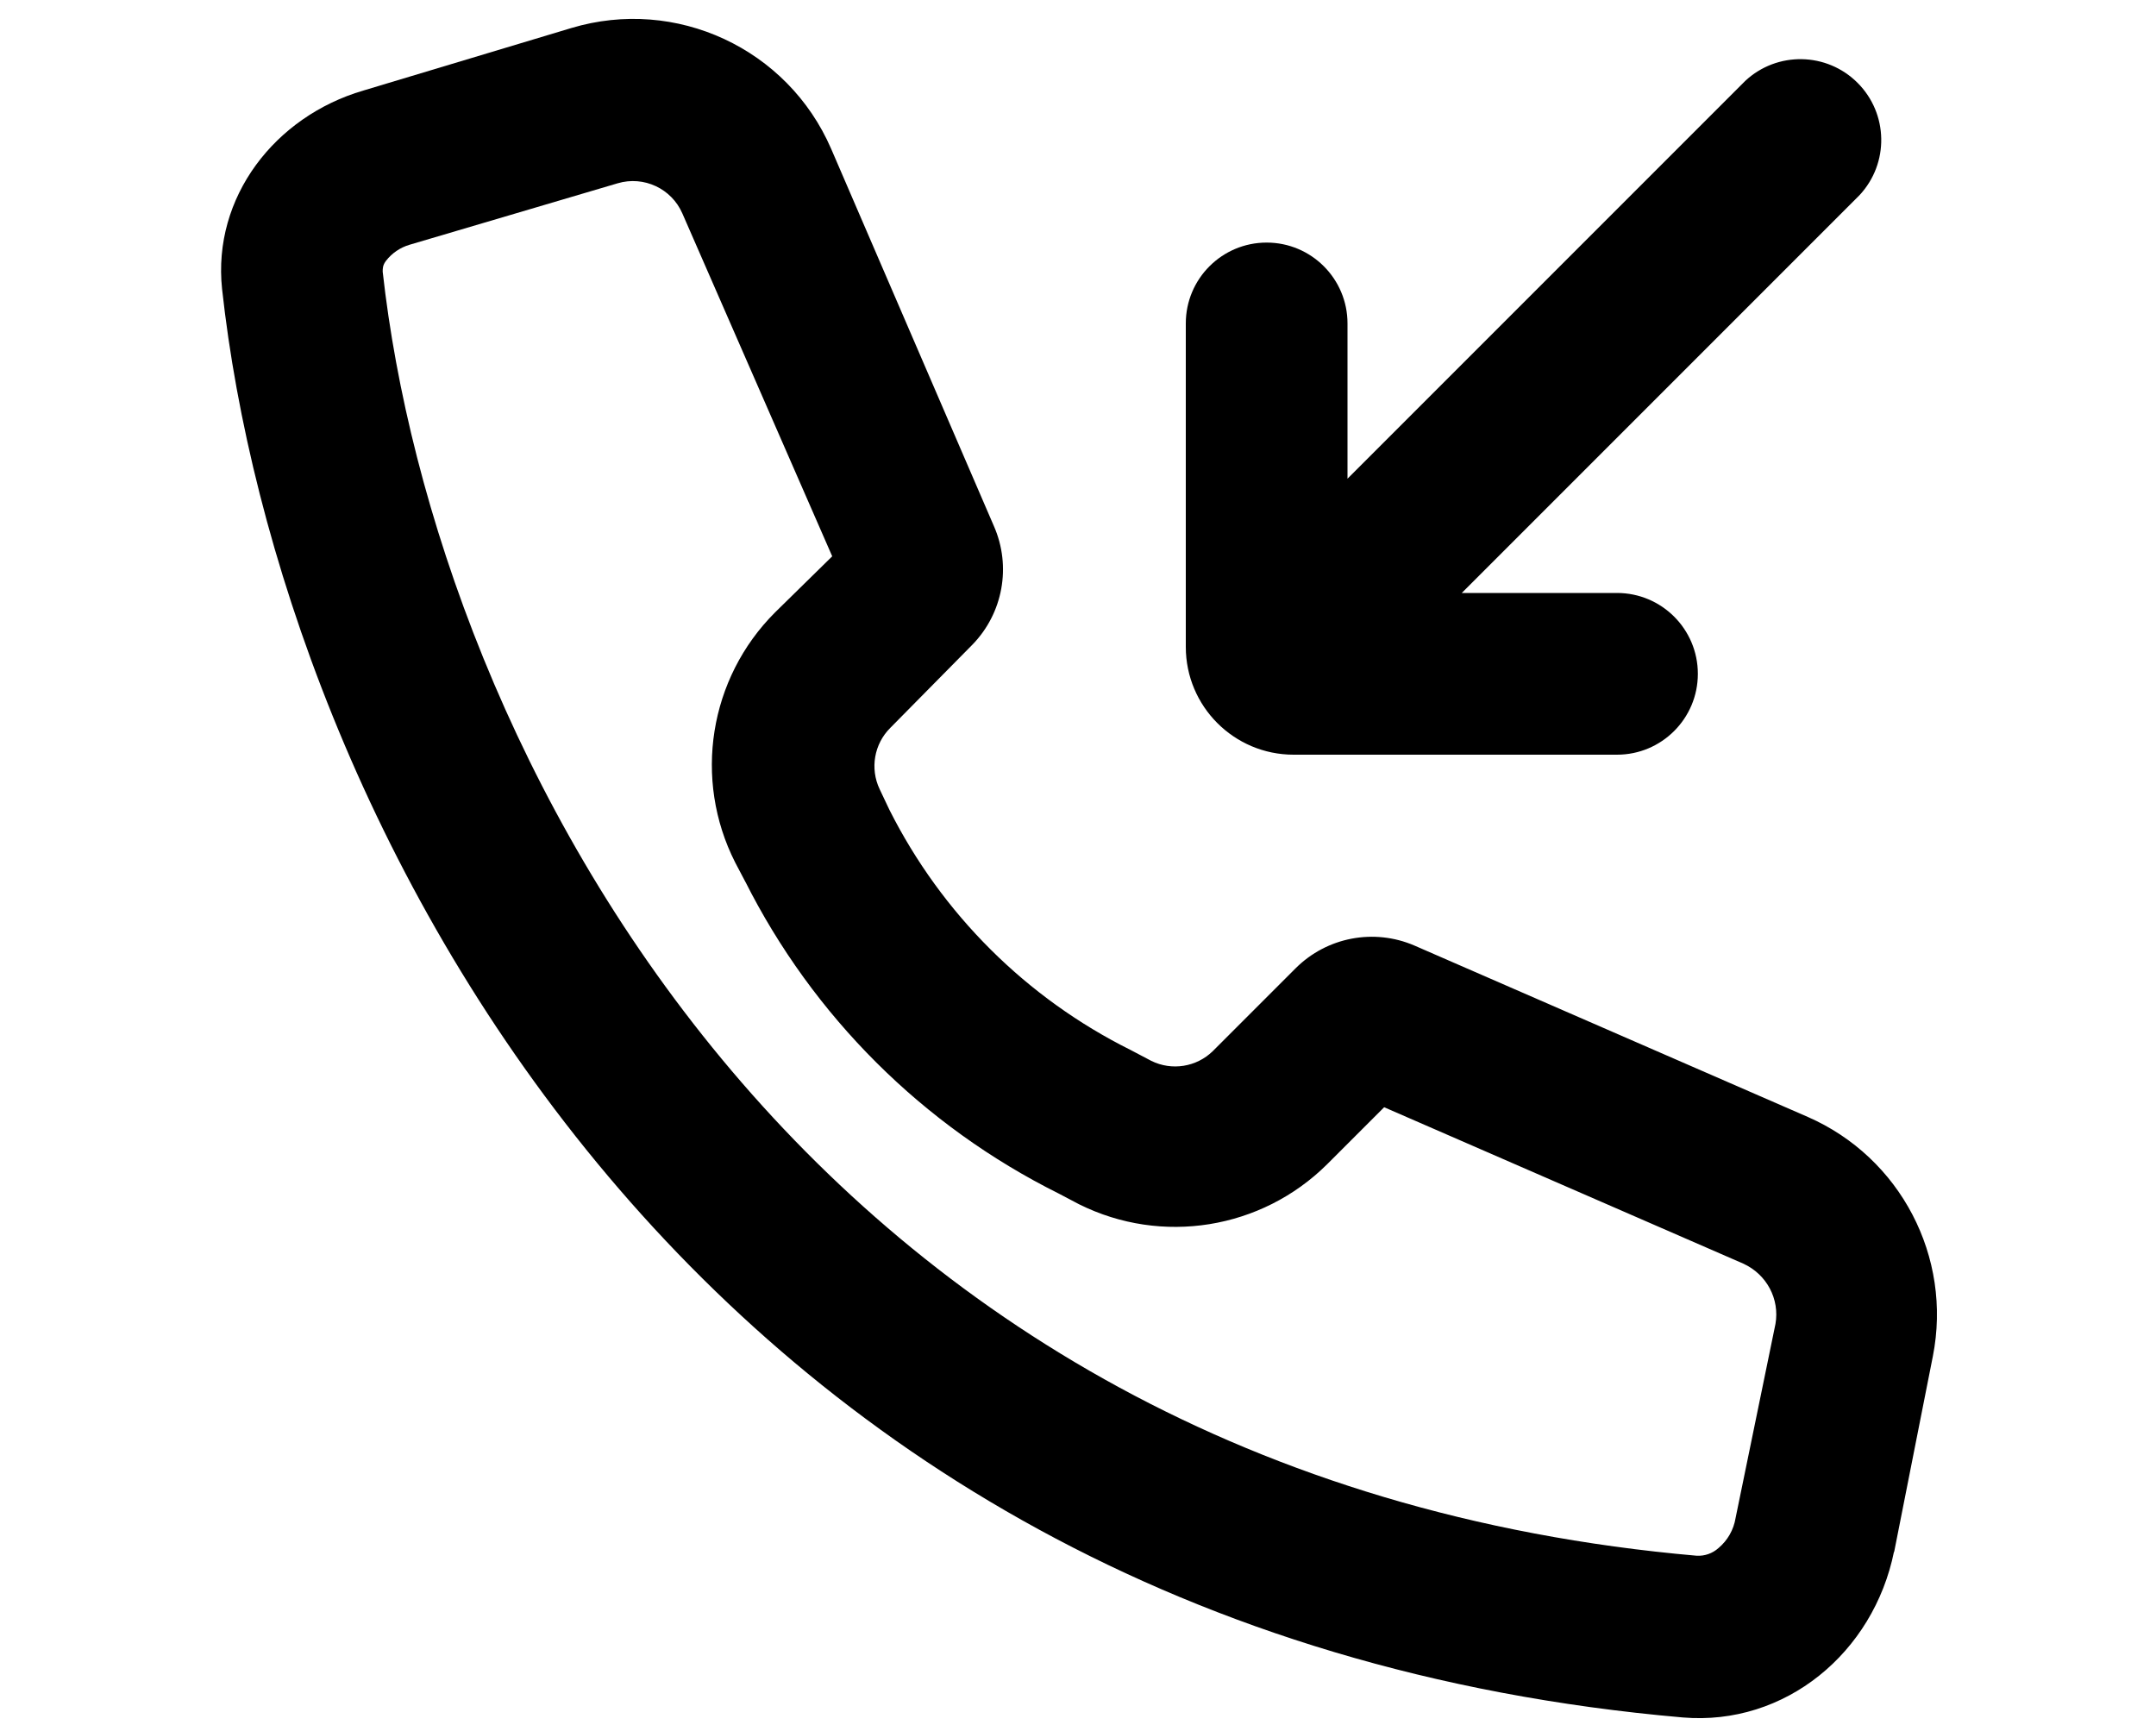
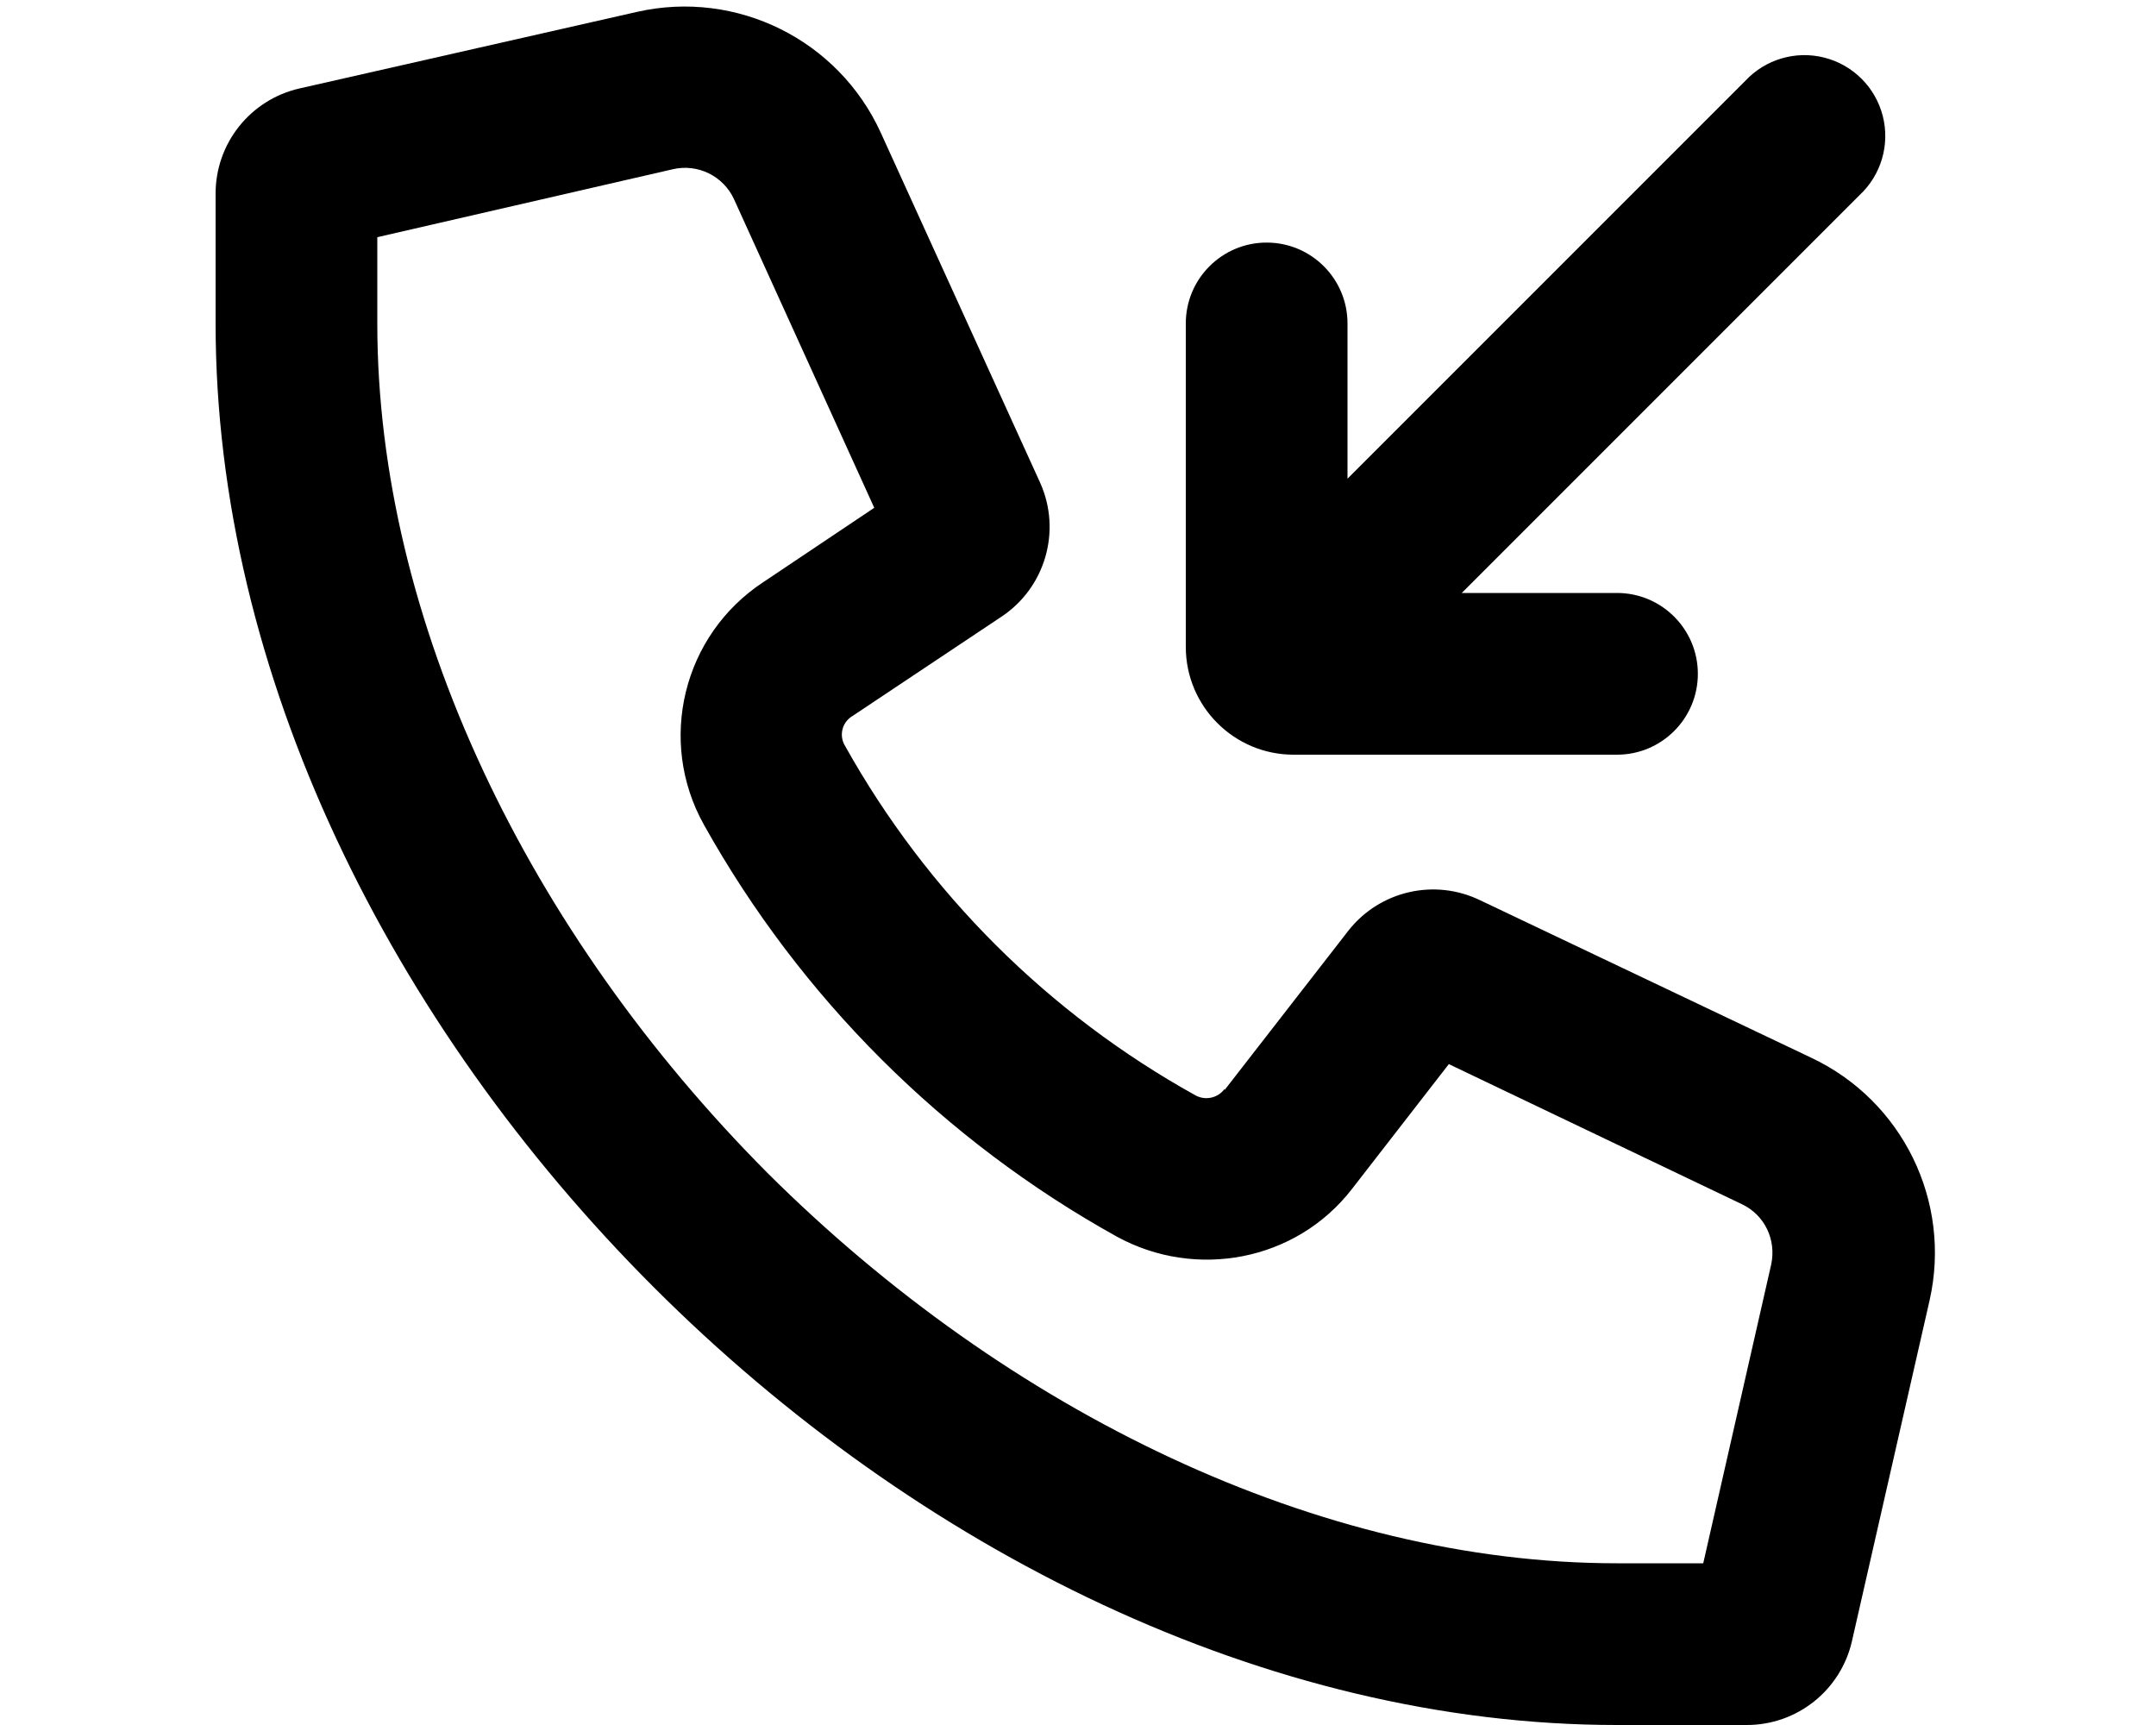
<svg xmlns="http://www.w3.org/2000/svg" viewBox="0 0 20 16" fill="currentColor">
-   <path fill-rule="evenodd" d="m17.57 14.4.36-1.82a2 2 0 0 0-1.16-2.22l-3.65-1.59a1 1 0 0 0-1.1.21l-.77.77a.5.5 0 0 1-.57.09l-.19-.1a5 5 0 0 1-2.24-2.23l-.09-.19a.5.5 0 0 1 .1-.57l.76-.77a1 1 0 0 0 .2-1.1l-1.51-3.5A2 2 0 0 0 5.3.26L3.37.84c-.82.24-1.4.99-1.31 1.84.52 4.76 4.24 12.44 13.55 13.25.95.08 1.77-.6 1.96-1.54ZM6.91 8.17a6.5 6.5 0 0 0 2.91 2.9l.19.1a2 2 0 0 0 2.3-.37l.53-.53 3.33 1.45c.22.1.34.33.3.56l-.37 1.8a.46.46 0 0 1-.16.28.28.28 0 0 1-.2.07C7.4 13.7 4.03 6.85 3.55 2.52c0-.03 0-.06.03-.1a.43.43 0 0 1 .22-.15l1.93-.57a.5.5 0 0 1 .6.28l1.39 3.18-.53.52A2 2 0 0 0 6.82 8l.1.19Z" />
-   <path d="M16.19.75 12.5 4.44V3A.75.75 0 0 0 11 3v3a1 1 0 0 0 1 1h3a.75.75 0 0 0 0-1.5h-1.44l3.69-3.69A.75.75 0 0 0 16.19.75Z" />
+   <path fill-rule="evenodd" d="M11.36 10.1a.21.21 0 0 1-.27.06 8.38 8.38 0 0 1-3.25-3.24.2.2 0 0 1 .07-.28l1.38-.92a1 1 0 0 0 .36-1.24L8.17 1.23A2 2 0 0 0 5.91.11L2.78.82A1 1 0 0 0 2 1.8V3c0 6.5 6.5 13 13 13h1.2a1 1 0 0 0 .98-.78l.72-3.16a2 2 0 0 0-1.1-2.25l-3.07-1.46a1 1 0 0 0-1.22.28l-1.15 1.48ZM3.5 3v-.8l2.74-.63a.5.5 0 0 1 .57.28l1.3 2.86-1.03.69a1.7 1.7 0 0 0-.55 2.25 9.88 9.88 0 0 0 3.83 3.82c.73.4 1.66.23 2.18-.44l.9-1.16 2.72 1.3c.21.1.32.33.27.56l-.63 2.77H15c-2.76 0-5.65-1.4-7.88-3.62C4.9 8.65 3.5 5.76 3.5 3Z" />
+   <path d="M16.19.75 12.5 4.44V3A.75.75 0 0 0 11 3v3a1 1 0 0 0 1 1h3a.75.75 0 0 0 0-1.5h-1.44l3.69-3.69A.75.75 0 1 0 16.19.75Z" />
</svg>
